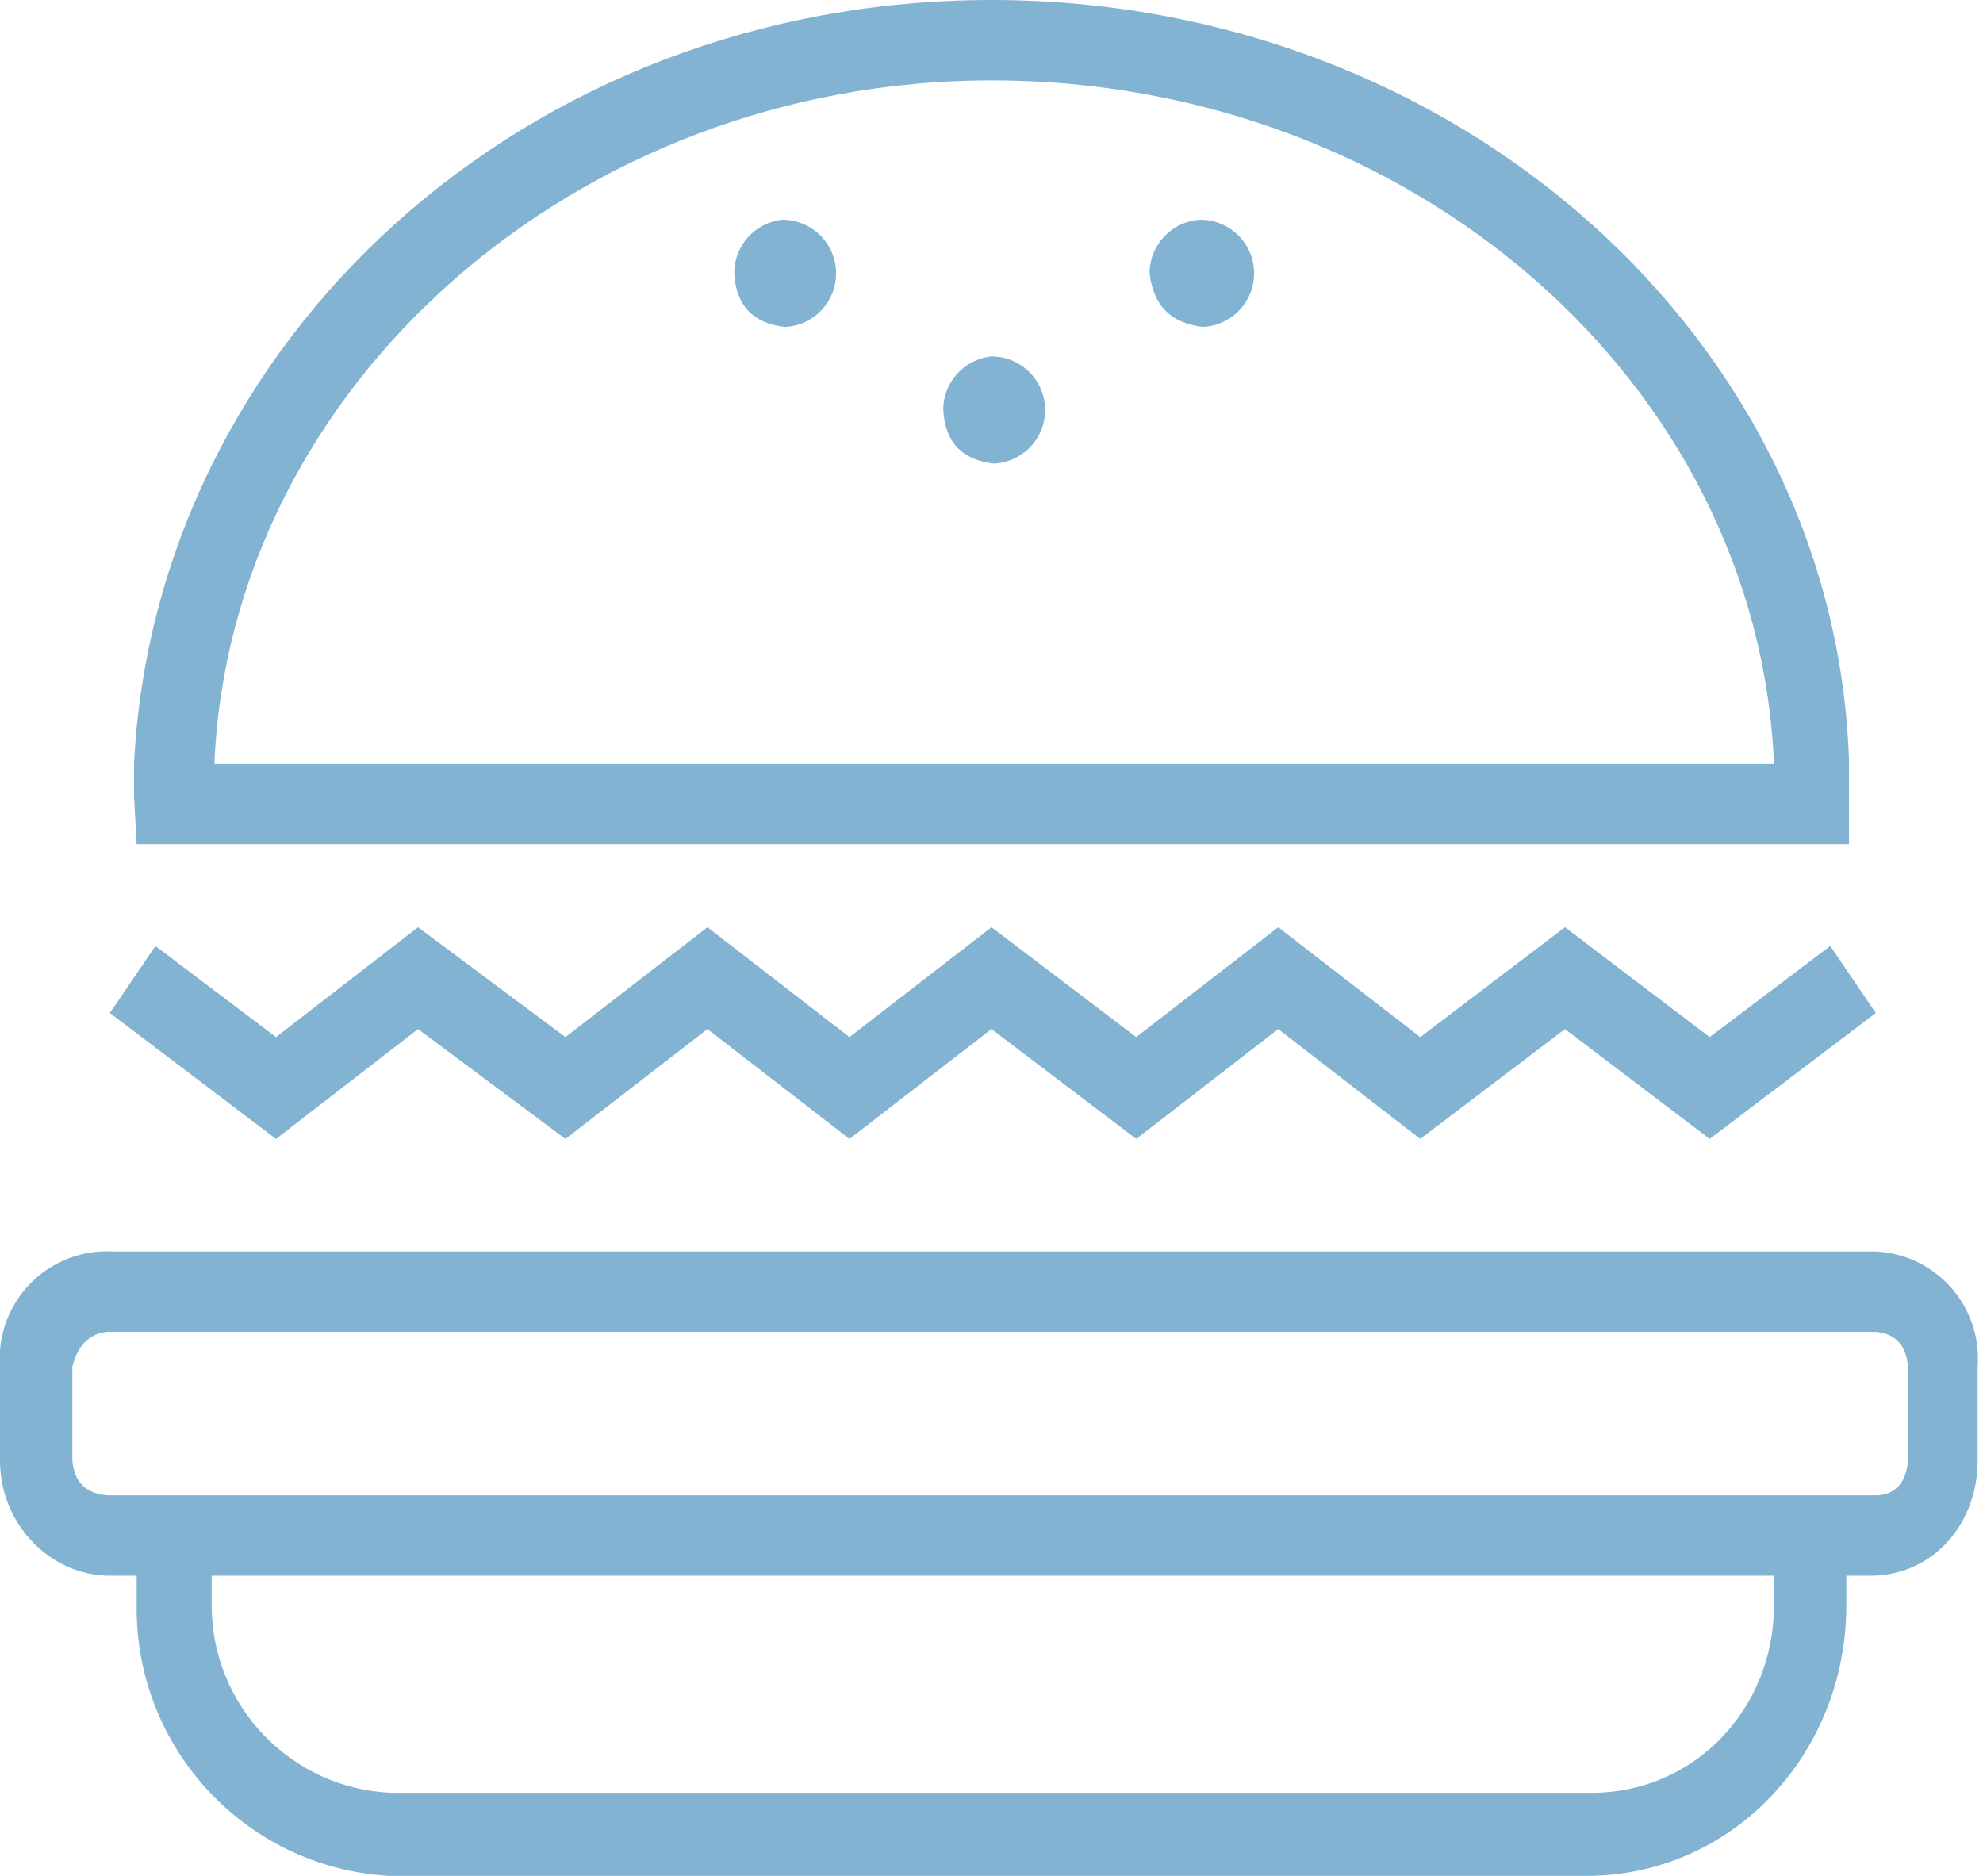
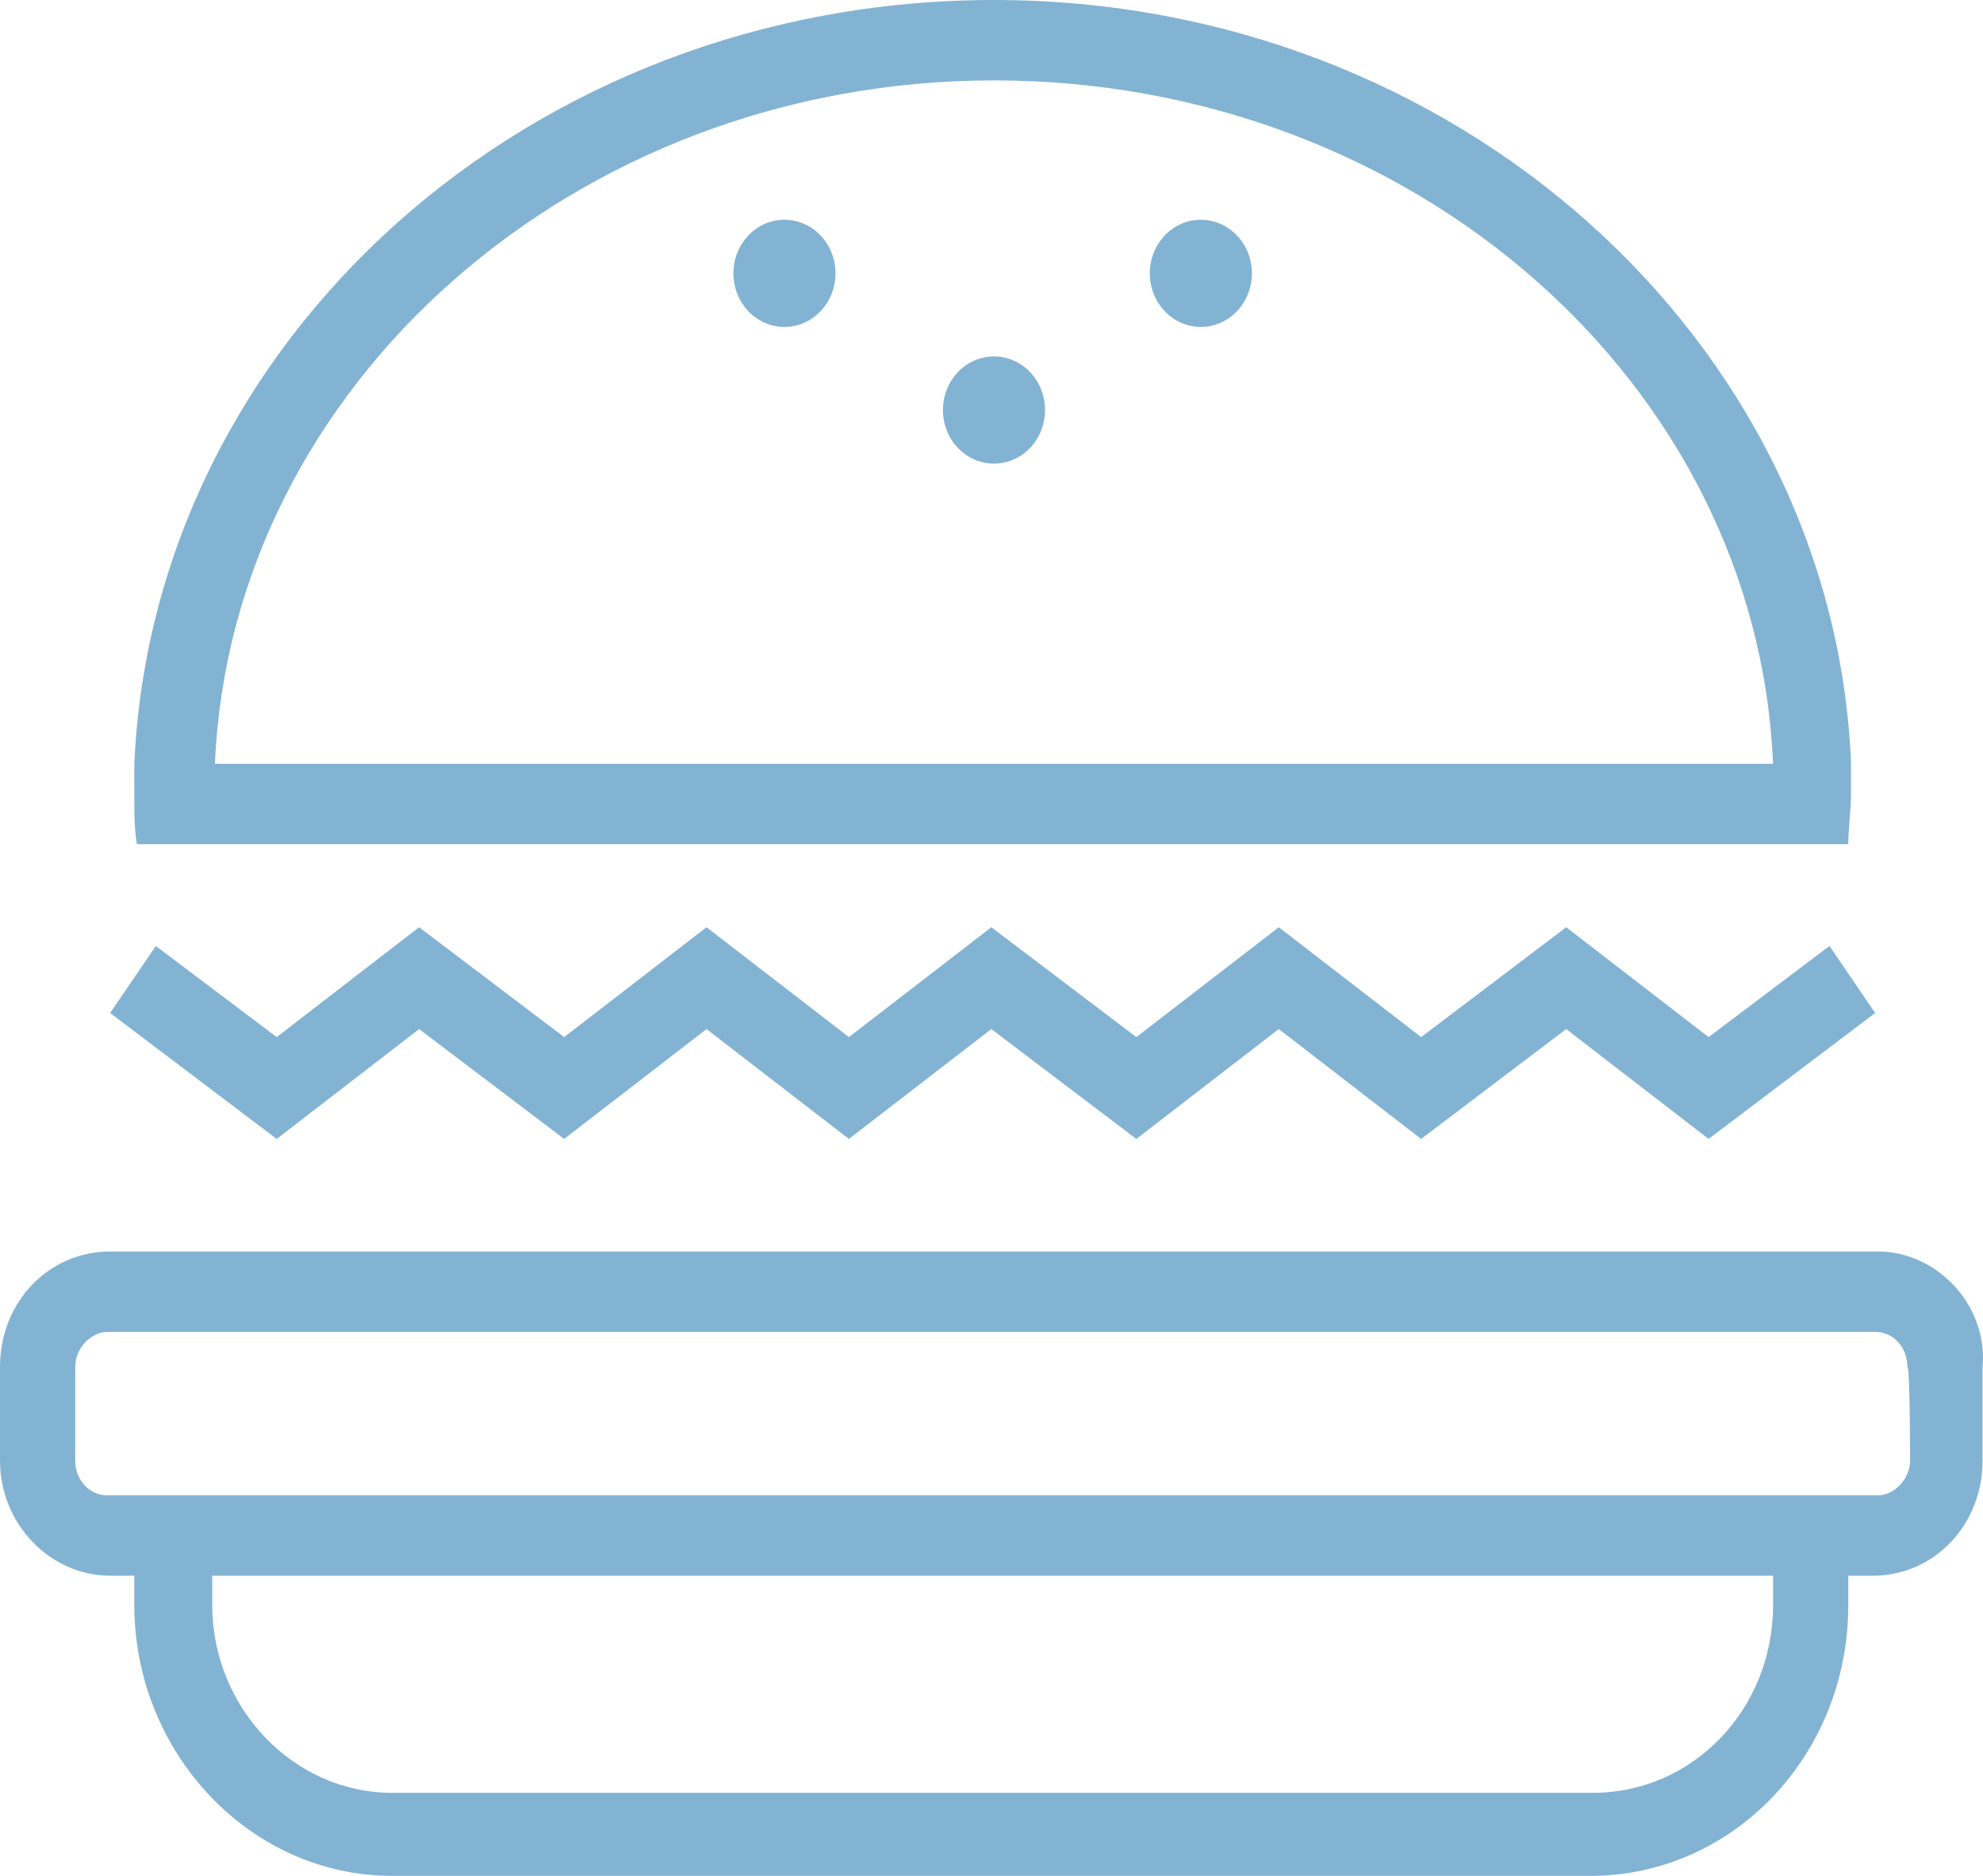
- <svg xmlns="http://www.w3.org/2000/svg" width="74" height="70" fill="none">
-   <path fill="#83b3d3" d="M70 46.7H4.2A4 4 0 0 0 0 51v3.5c0 2.4 1.9 4.3 4.1 4.3h1v1.1A10 10 0 0 0 14.5 70h44.7c5.4 0 9.7-4.5 9.7-10.1v-1.1h.9c2.3 0 4-1.9 4-4.3V51a4 4 0 0 0-3.8-4.3m-3.8 13.2c0 3.9-3 7-6.8 7H14.6a7 7 0 0 1-6.7-7v-1.1h58.3zm5-5.4q-.1 1.2-1.1 1.3H4q-1.2-.1-1.3-1.3V51Q3 49.8 4 49.7h66q1.1.1 1.2 1.3zM15.6 38.4l5.5 4.1 5.3-4.1 5.3 4.1 5.3-4.1 5.4 4.1 5.3-4.1 5.3 4.1 5.4-4.1 5.4 4.1 6.2-4.7-1.7-2.5-4.5 3.4-5.4-4.1-5.4 4.1-5.3-4.1-5.3 4.1-5.4-4.1-5.3 4.1-5.3-4.1-5.3 4.1-5.5-4.1-5.3 4.1-4.5-3.4-1.7 2.5 6.2 4.7zM8 31.5h61v-3.1C68.5 12.7 54.4 0 37 0S5.8 12.7 5 28.5v1.2l.1 1.8zM37 3c15.7 0 28.6 11.3 29.2 25.5H8C8.6 14.4 21.5 3 37 3" />
-   <path fill="#83b3d3" d="M37 17.3a2 2 0 0 0 2-2 2 2 0 0 0-2-2 2 2 0 0 0-1.8 2q.1 1.8 1.9 2M29.3 12.2a2 2 0 0 0 1.9-2 2 2 0 0 0-2-2 2 2 0 0 0-1.8 2q.1 1.8 1.9 2M44.8 12.2a2 2 0 0 0 2-2 2 2 0 0 0-2-2 2 2 0 0 0-1.9 2q.2 1.8 2 2" />
+ <svg xmlns="http://www.w3.org/2000/svg" width="74" height="70" fill="none" viewBox="0 0 74 70">
+   <path fill="#83b3d3" d="M70.076 46.7H4.11C1.805 46.7 0 48.6 0 51v3.5c0 2.4 1.905 4.3 4.11 4.3h.903v1.1c0 5.5 4.31 10.1 9.624 10.1h44.712c5.313 0 9.624-4.5 9.624-10.1v-1.1h.902c2.306 0 4.11-1.9 4.11-4.3V51c.201-2.3-1.704-4.3-3.91-4.3m-3.91 13.2c0 3.9-3.008 7-6.717 7H14.637c-3.71 0-6.717-3.2-6.717-7v-1.1h58.246zm5.113-5.4c0 .7-.602 1.3-1.203 1.3H4.01c-.702 0-1.203-.6-1.203-1.3V51c0-.7.602-1.3 1.203-1.3h65.965c.702 0 1.203.6 1.203 1.3.1 0 .1 3.5.1 3.5M15.64 38.4l5.413 4.1 5.313-4.1 5.313 4.1 5.314-4.1 5.413 4.1 5.314-4.1 5.313 4.1 5.413-4.1 5.314 4.1 6.215-4.7-1.704-2.5-4.511 3.4-5.313-4.1-5.414 4.1-5.313-4.1-5.314 4.1-5.413-4.1-5.314 4.1-5.313-4.1-5.313 4.1-5.414-4.1-5.313 4.1-4.511-3.4-1.705 2.5 6.216 4.7zM8.02 31.5h60.953c0-.6.1-1.2.1-1.9v-1.2C68.371 12.7 54.336 0 37.093 0 19.749 0 5.714 12.7 5.013 28.5v1.2c0 .6-.005 1.2.095 1.8zM37.093 3c15.64 0 28.471 11.3 29.073 25.5H8.02C8.622 14.4 21.454 3 37.093 3" />
+   <path fill="#83b3d3" d="M37.093 17.3c1.052 0 1.905-.895 1.905-2s-.853-2-1.905-2-1.905.895-1.905 2 .853 2 1.905 2M29.273 12.2c1.052 0 1.905-.895 1.905-2s-.853-2-1.905-2-1.904.895-1.904 2 .852 2 1.904 2M44.812 12.2c1.052 0 1.905-.895 1.905-2s-.853-2-1.905-2-1.904.895-1.904 2 .852 2 1.904 2" />
</svg>
